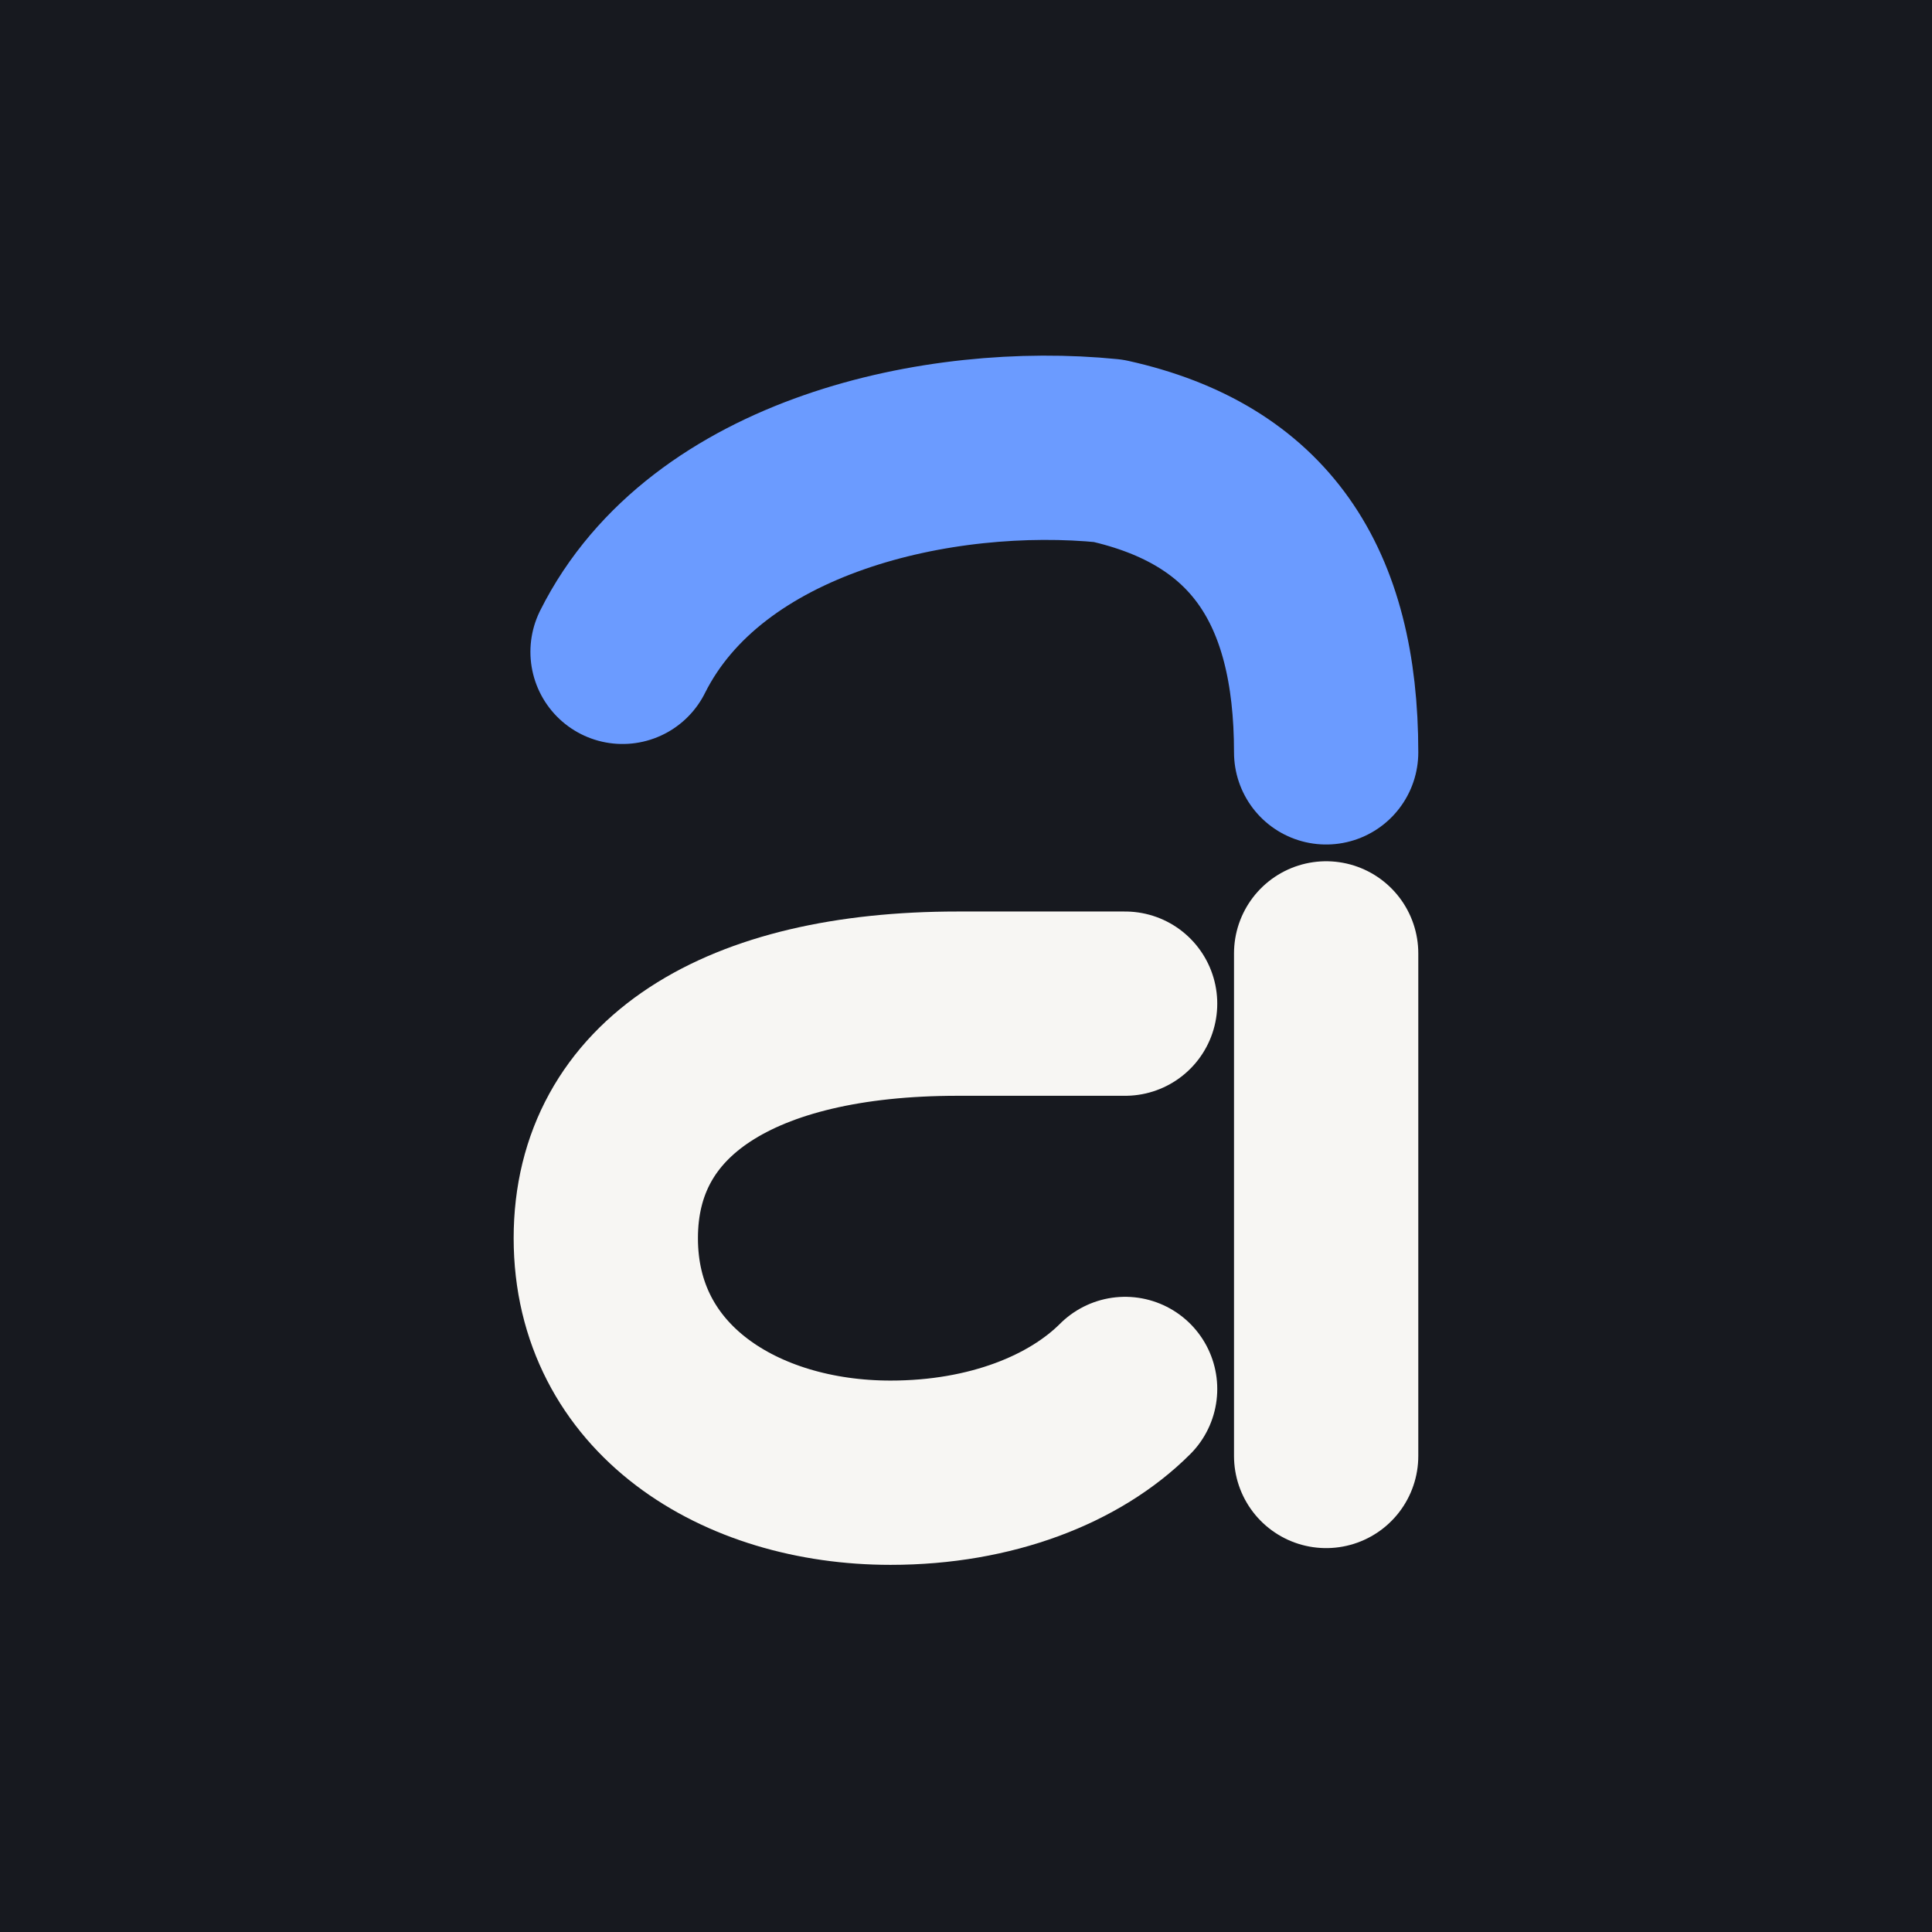
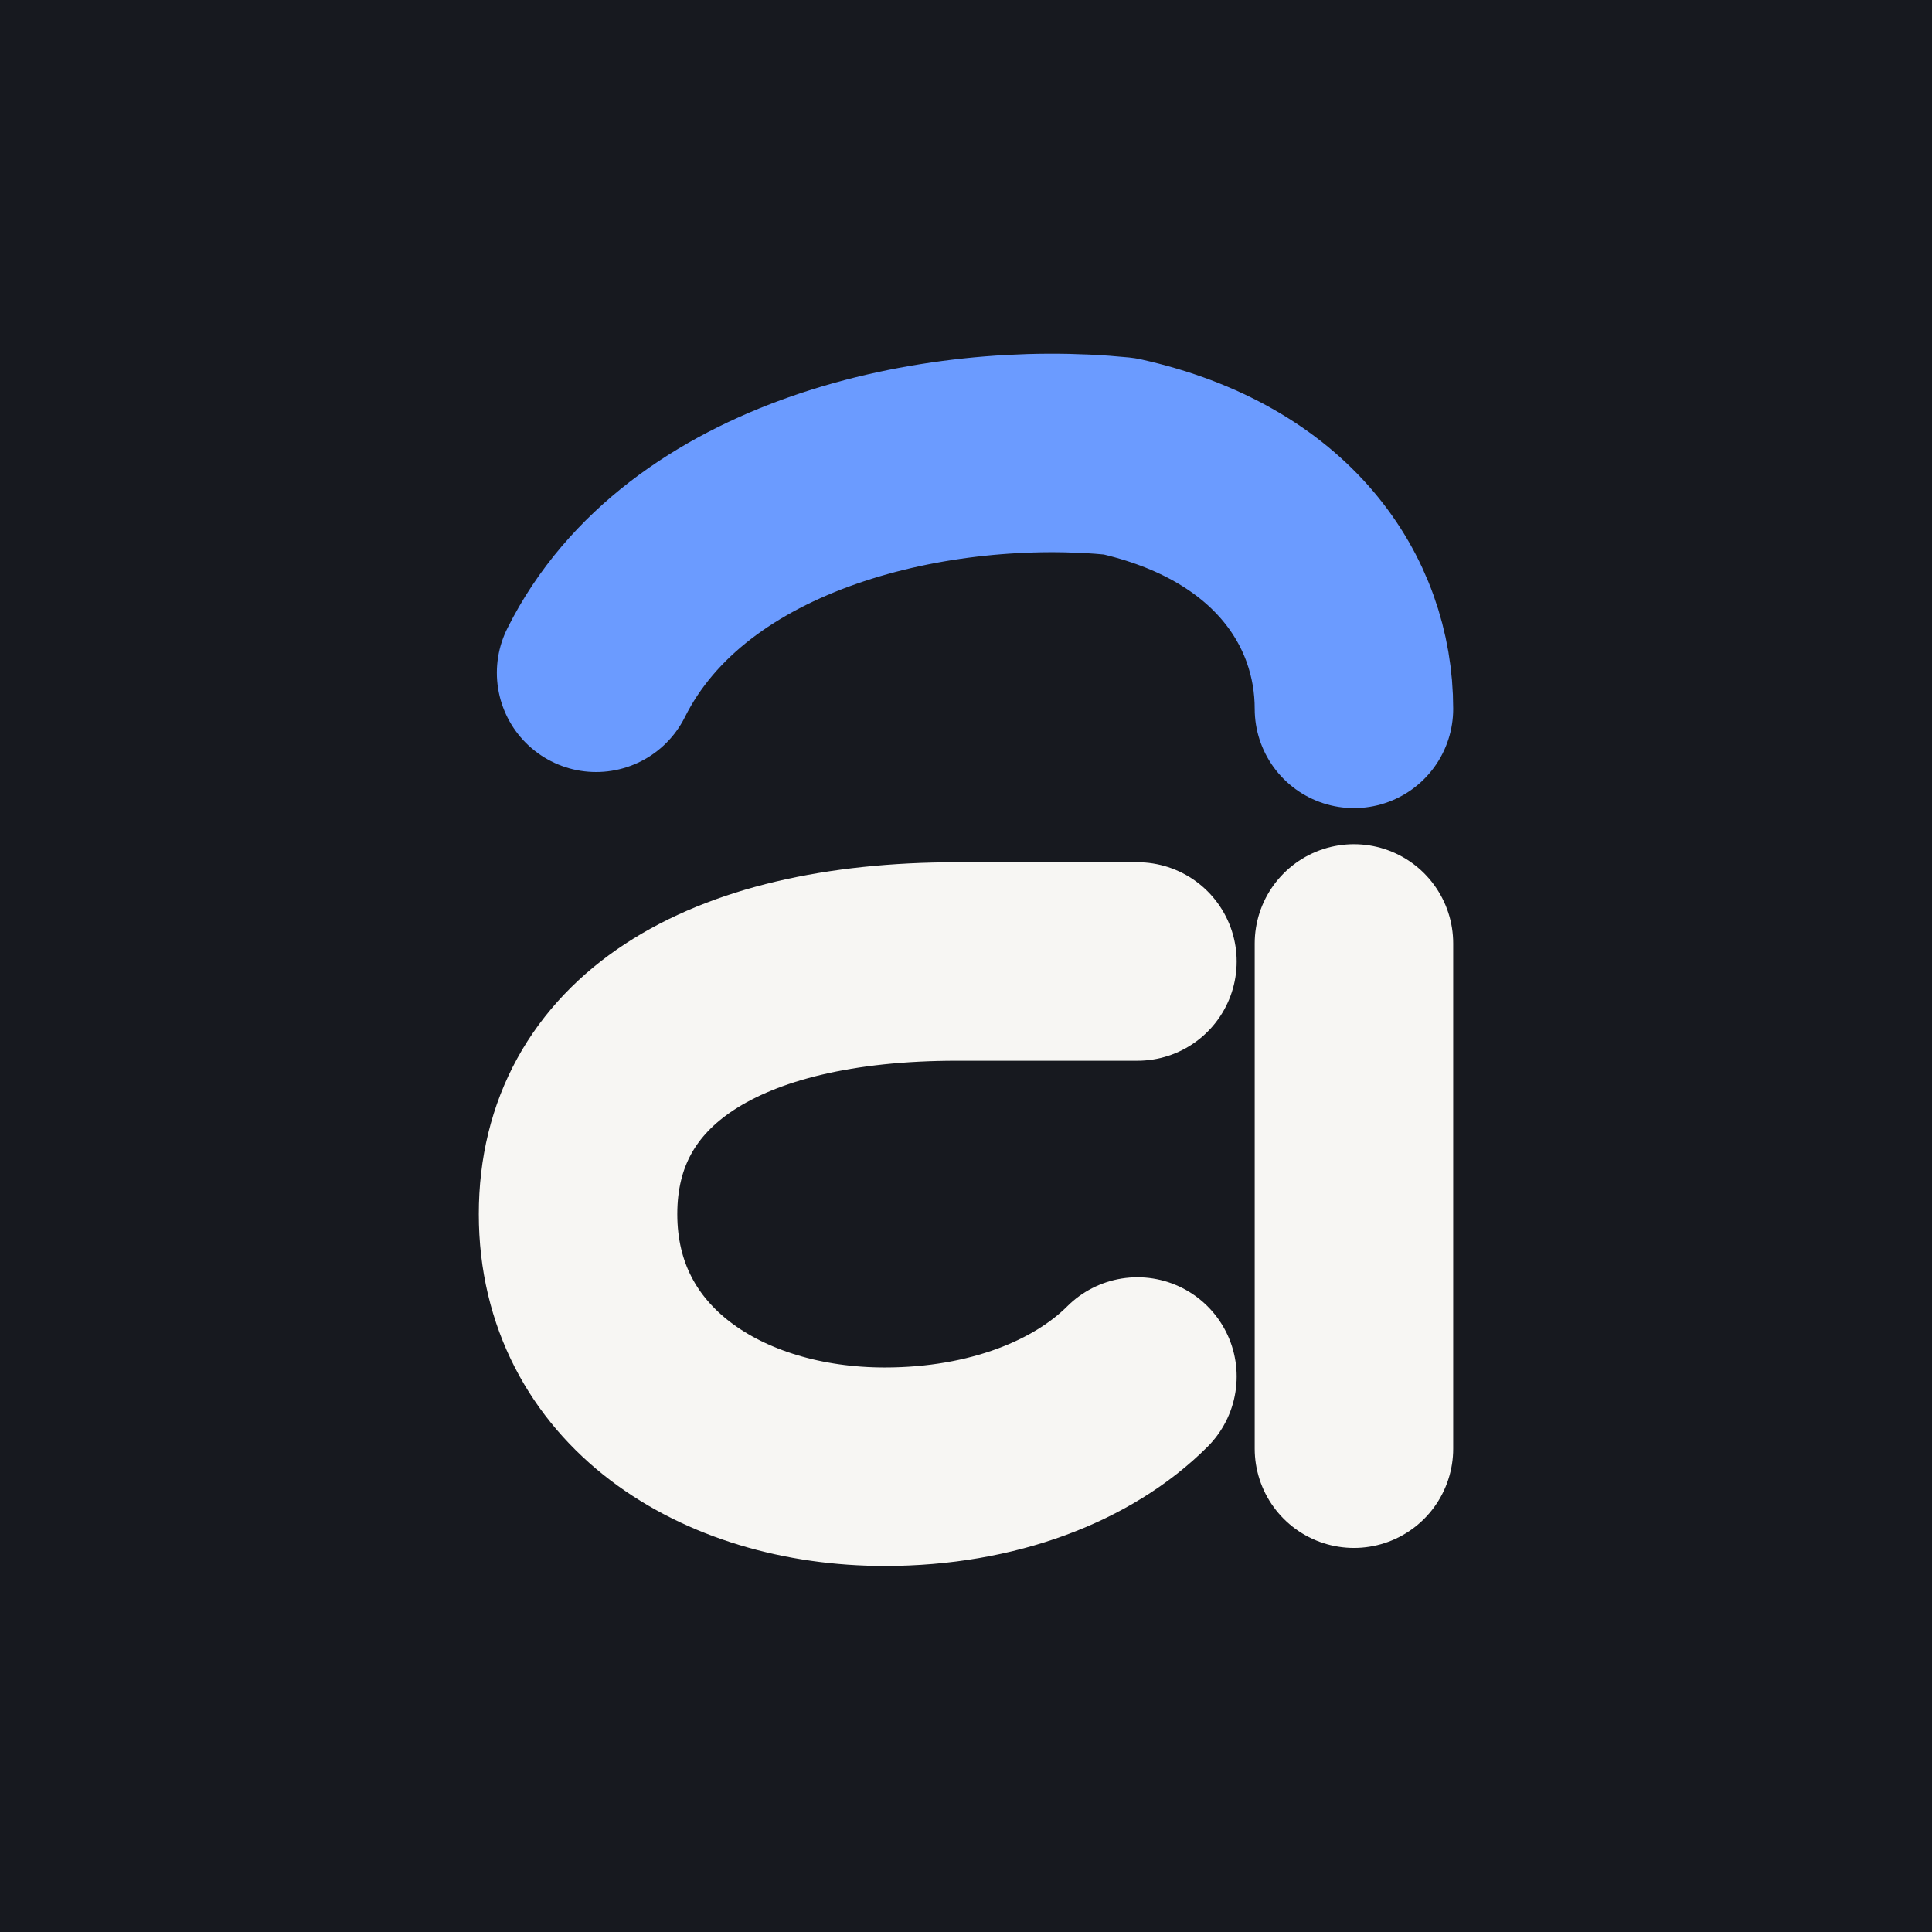
- <svg xmlns="http://www.w3.org/2000/svg" viewBox="0 0 100 100" width="512" height="512" role="img" aria-label="Almali">
-   <rect width="100" height="100" fill="#17191F" />
-   <g transform="translate(6.210 2.524) scale(0.8671)" fill="none" stroke-width="11" stroke-linecap="round" stroke-linejoin="round">
-     <path d="M30 36 C35 26 49 23 59 24 C68 26 72 32 72 42" stroke="#6B9BFF" />
-     <path d="M72 54 L72 84" stroke="#F7F6F3" />
-     <path d="M60 57 L50 57 C37 57 29 62 29 71 C29 80 37 85 46 85 C52 85 57 83 60 80" stroke="#F7F6F3" />
+ <svg xmlns="http://www.w3.org/2000/svg" viewBox="0 0 512 512" width="512" height="512" role="img" aria-label="Almali">
+   <rect width="512" height="512" fill="#17191F" />
+   <g transform="translate(14.511 -17.767) scale(4.78195)">
+     <g fill="none" stroke-width="11" stroke-linecap="round" stroke-linejoin="round">
+       <path d="M30 41 C35 31 49 28 59 29 C68 31 72 37 72 43" stroke="#6B9BFF" />
+       <path d="M72 56 L72 84" stroke="#F7F6F3" />
+       <path d="M60 57 L50 57 C37 57 29 62 29 71 C29 80 37 85 46 85 C52 85 57 83 60 80" stroke="#F7F6F3" />
+     </g>
  </g>
</svg>
